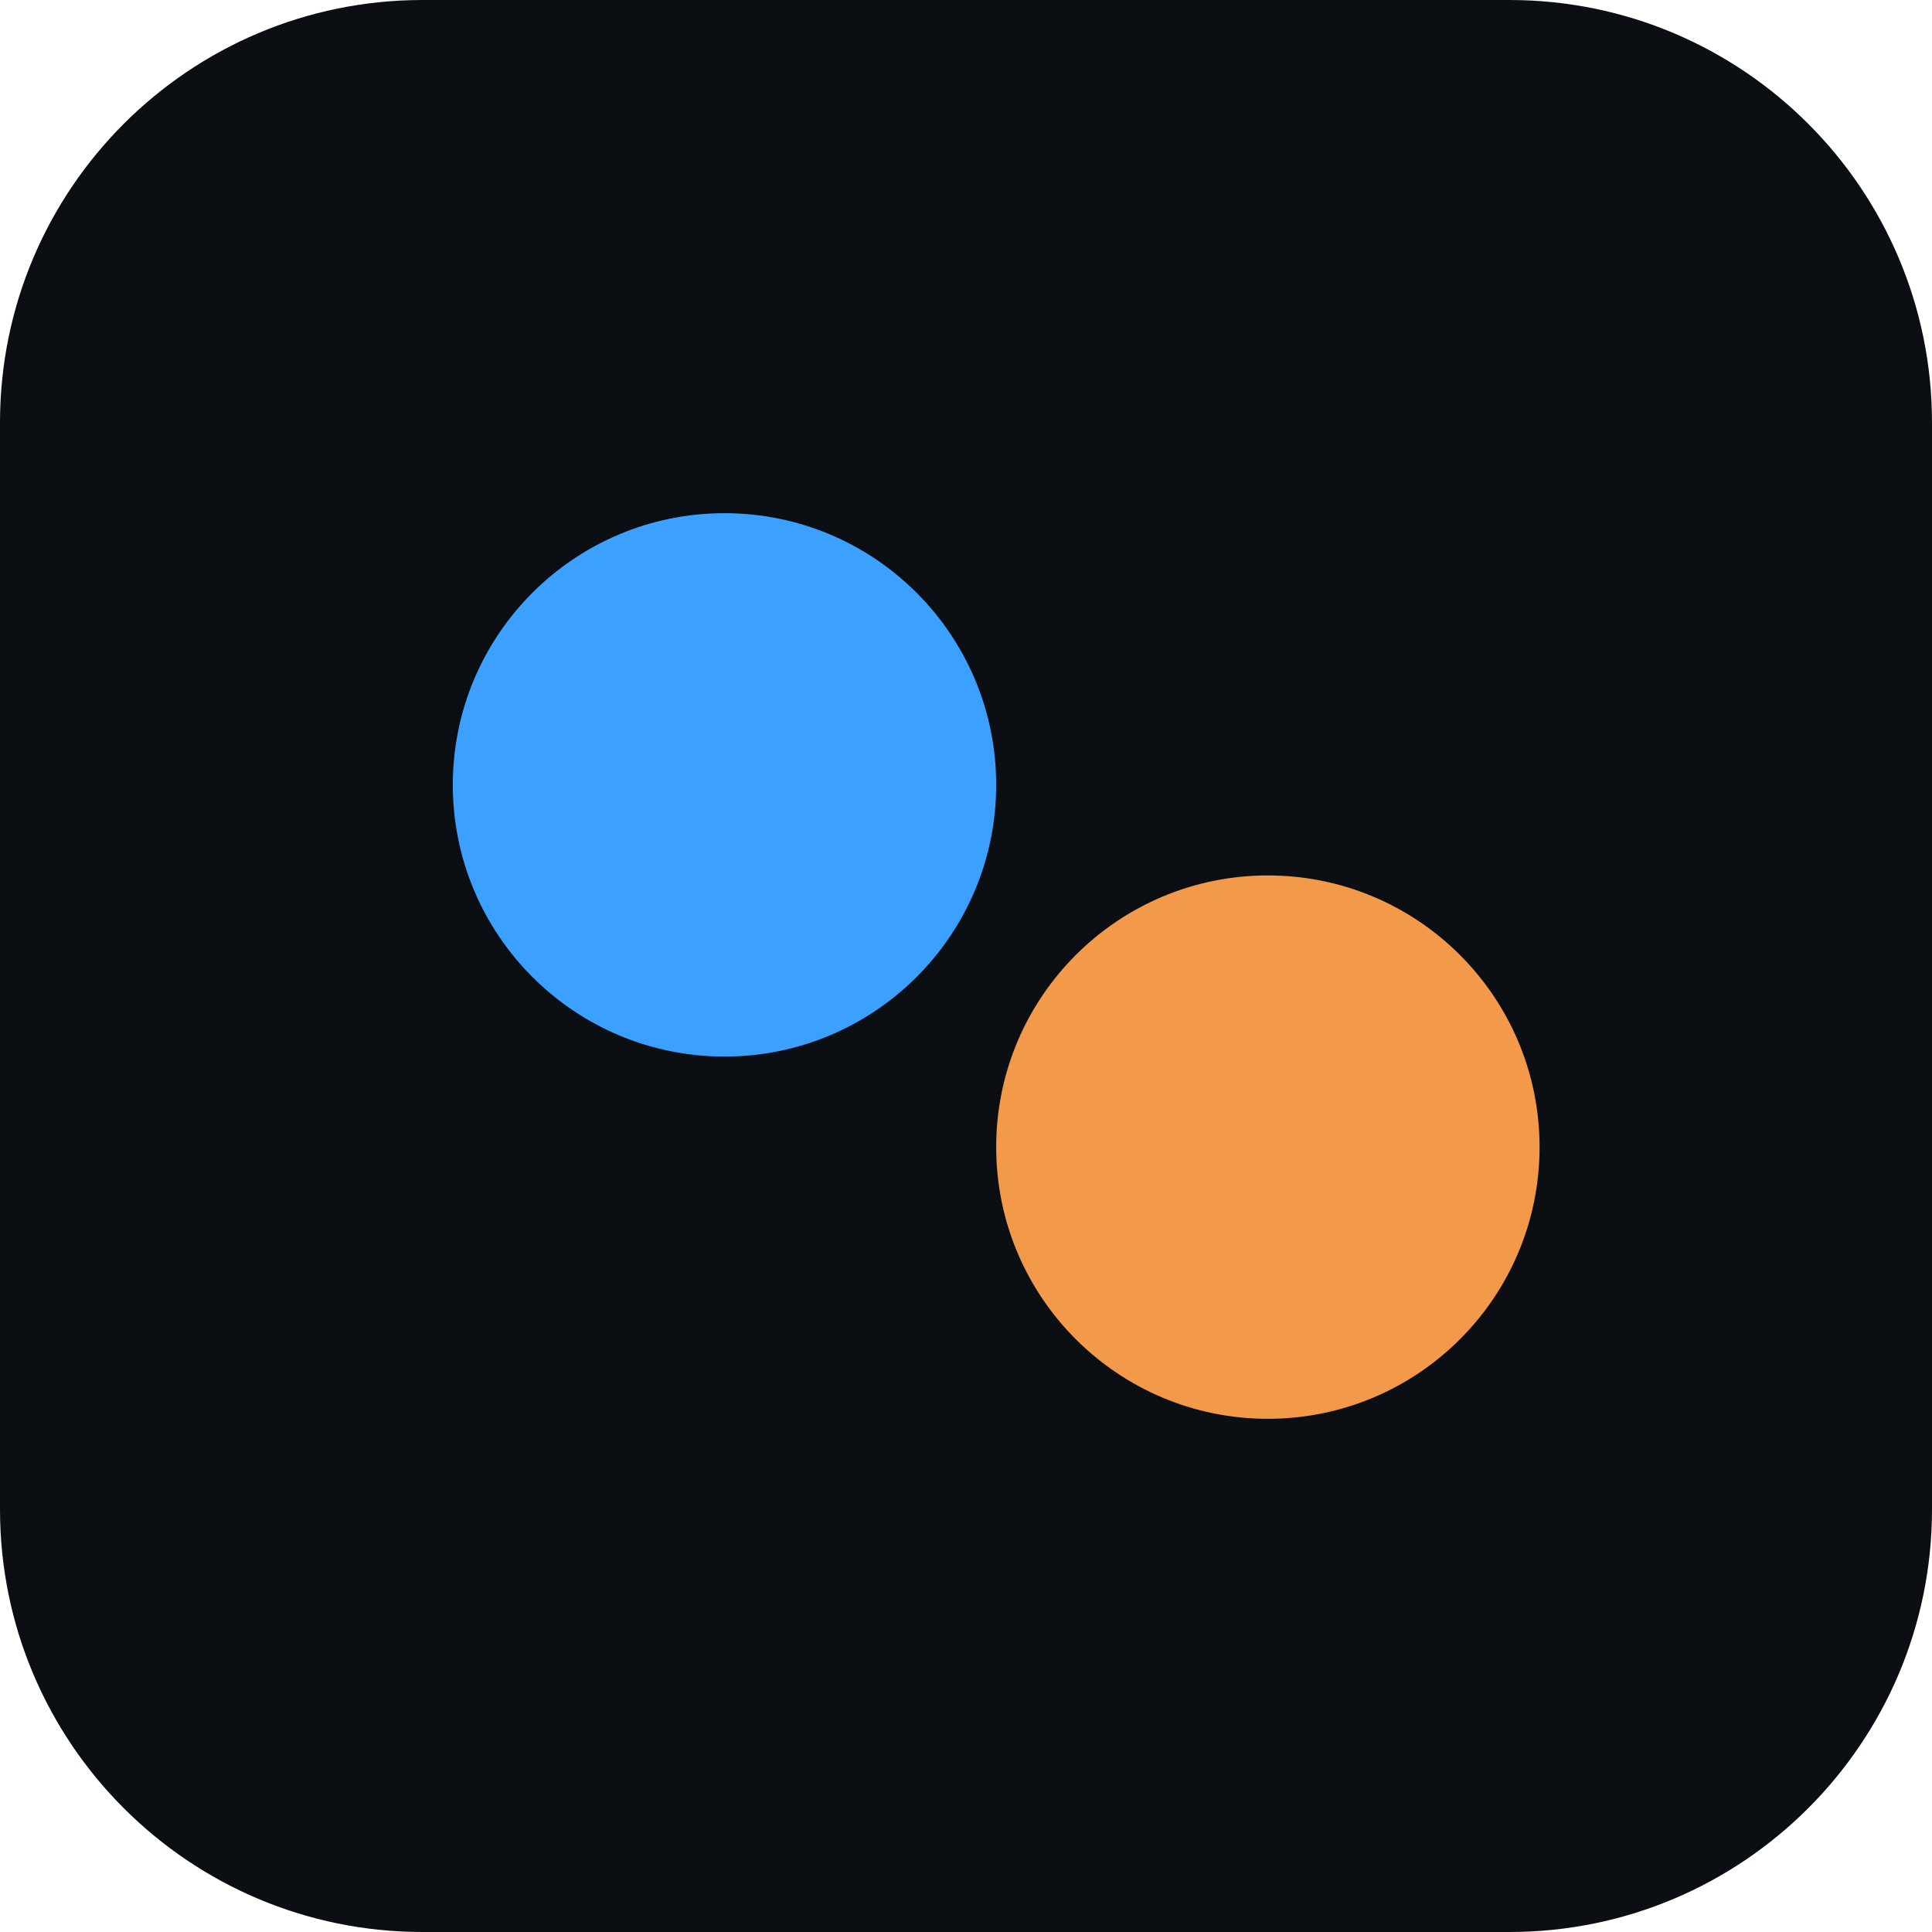
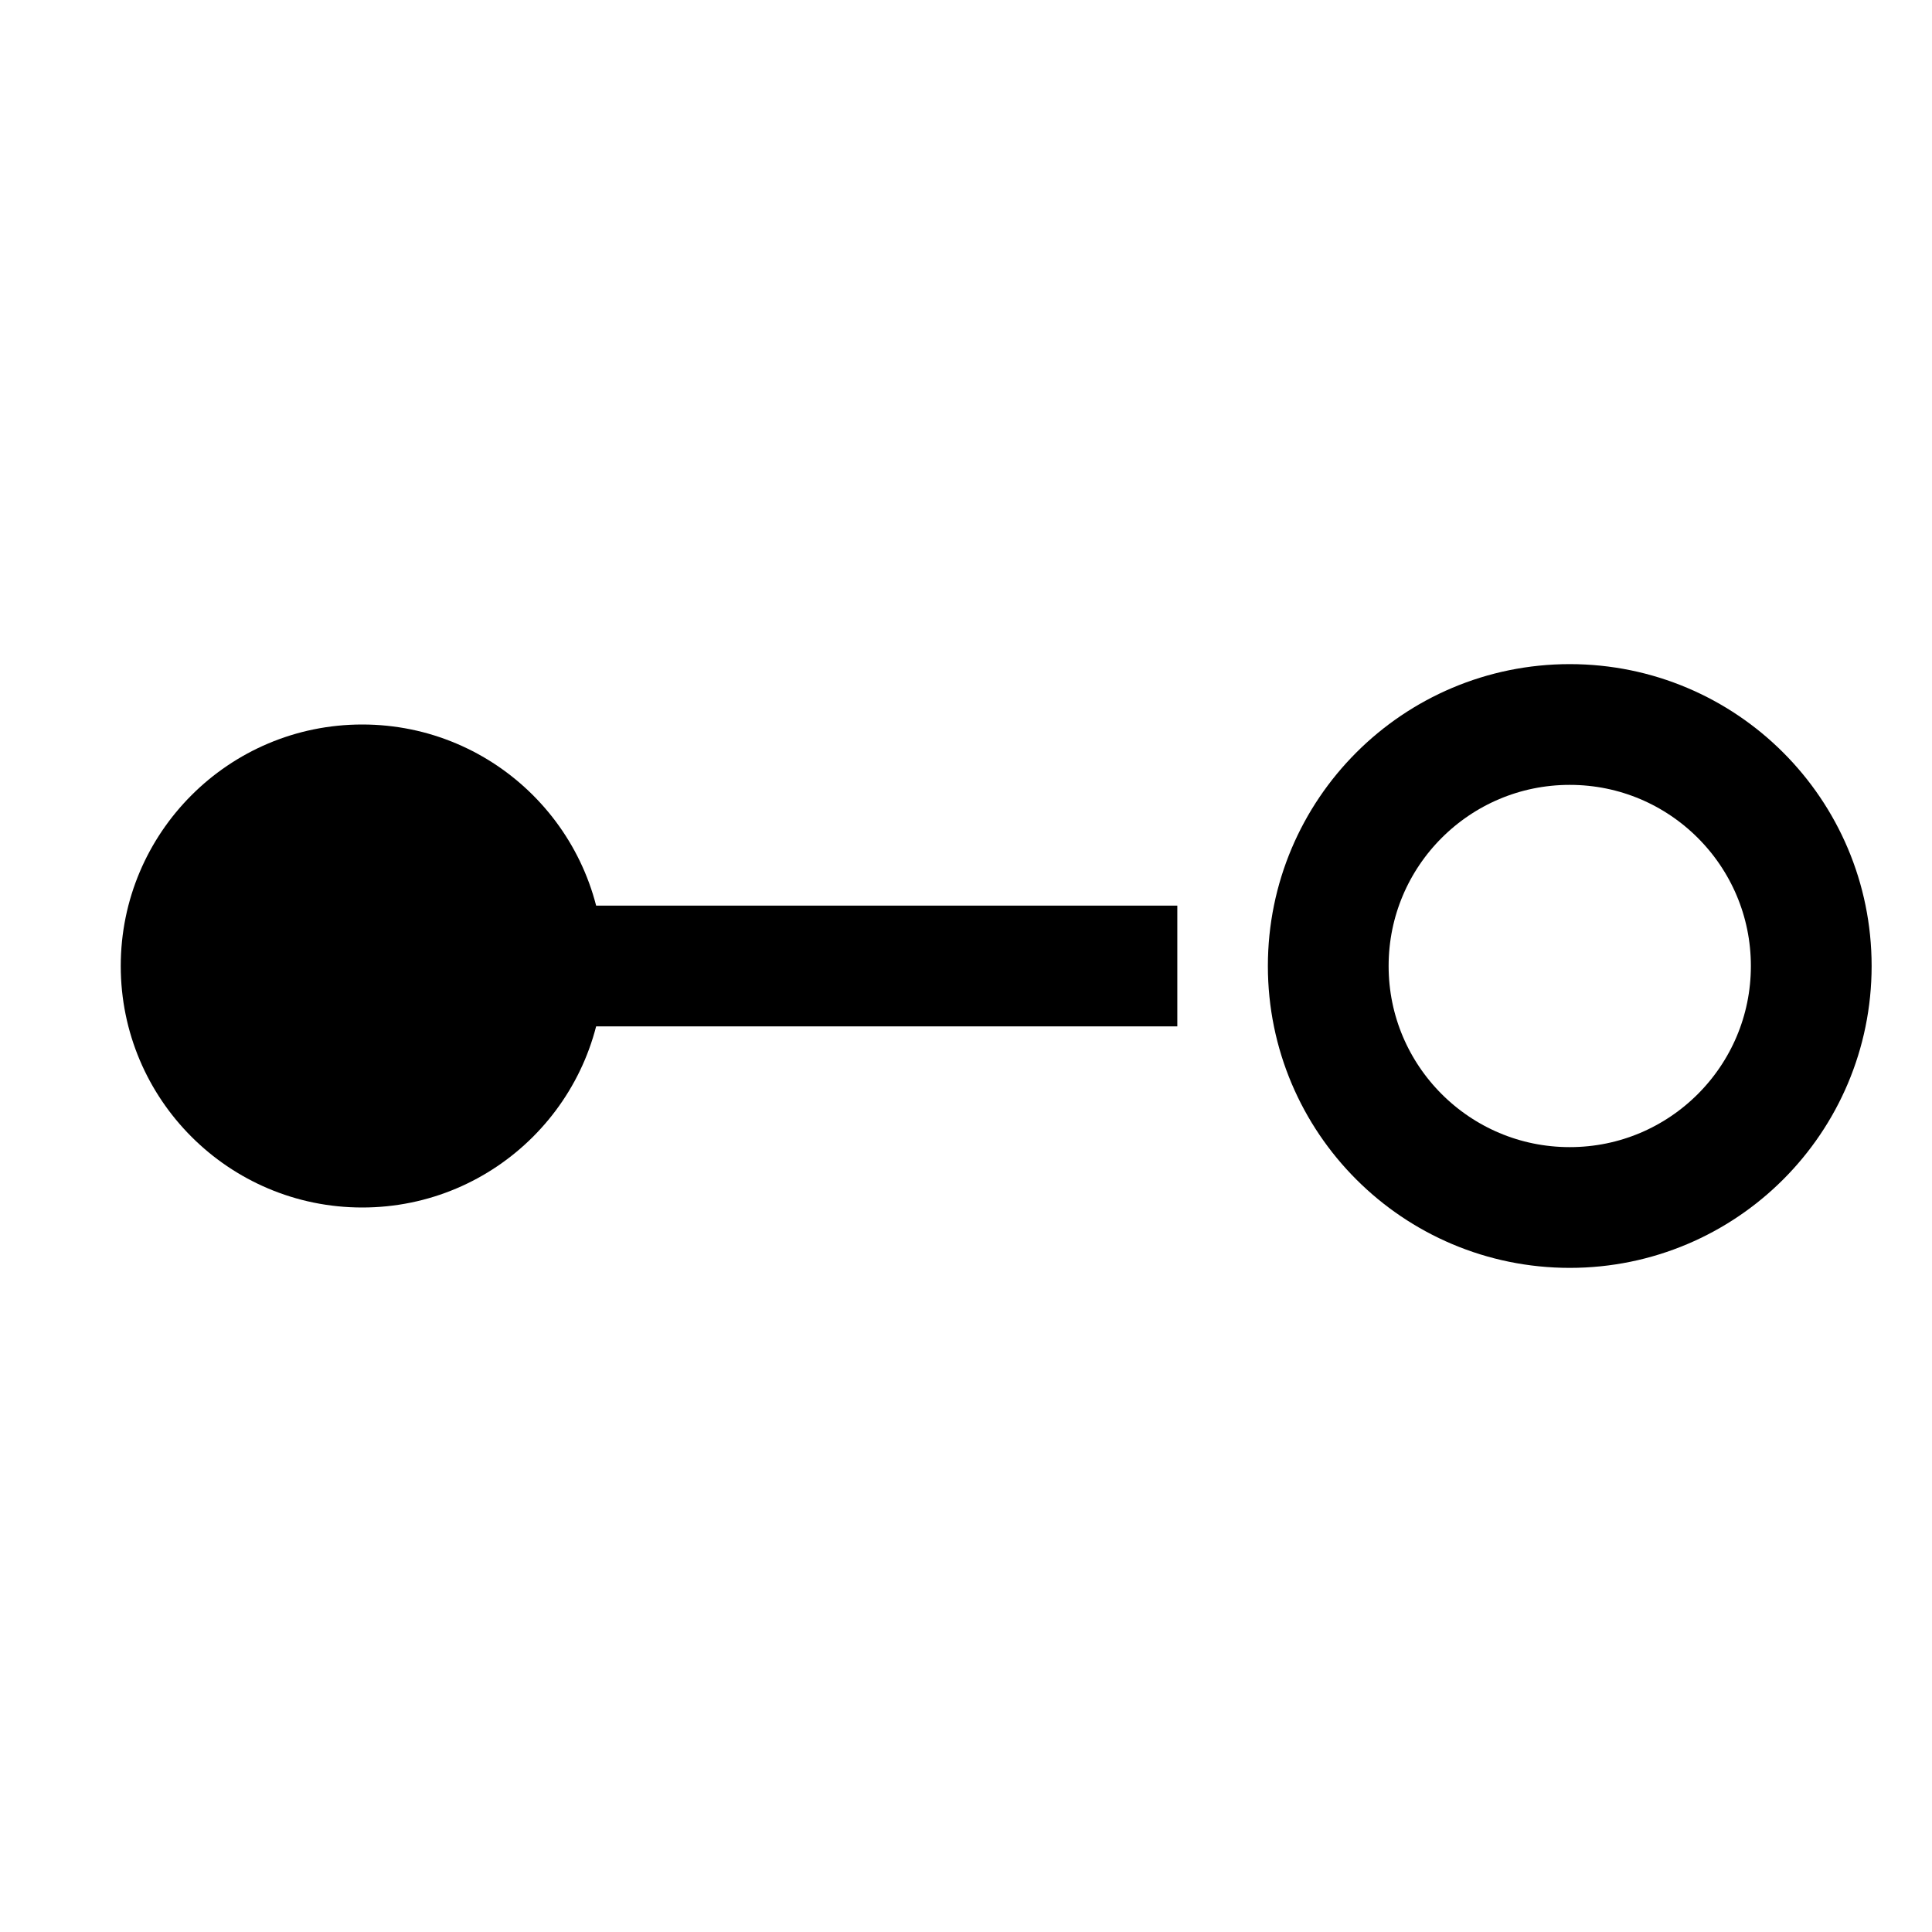
- <svg xmlns="http://www.w3.org/2000/svg" viewBox="0 0 32 32">
-   <rect width="32" height="32" rx="7" fill="#0b0f14" />
-   <circle cx="12" cy="13" r="4.5" fill="#3ba0ff" />
-   <circle cx="21" cy="19" r="4.5" fill="#f2994a" />
+ <svg xmlns="http://www.w3.org/2000/svg" viewBox="0 0 64 64" role="img" aria-label="realtime-3d-room">
+   <path d="M 12 32 H 39" fill="none" stroke="currentColor" stroke-width="4" />
+   <circle cx="12" cy="32" r="8" fill="currentColor" />
+   <circle cx="52" cy="32" r="8" fill="none" stroke="currentColor" stroke-width="4" />
</svg>
